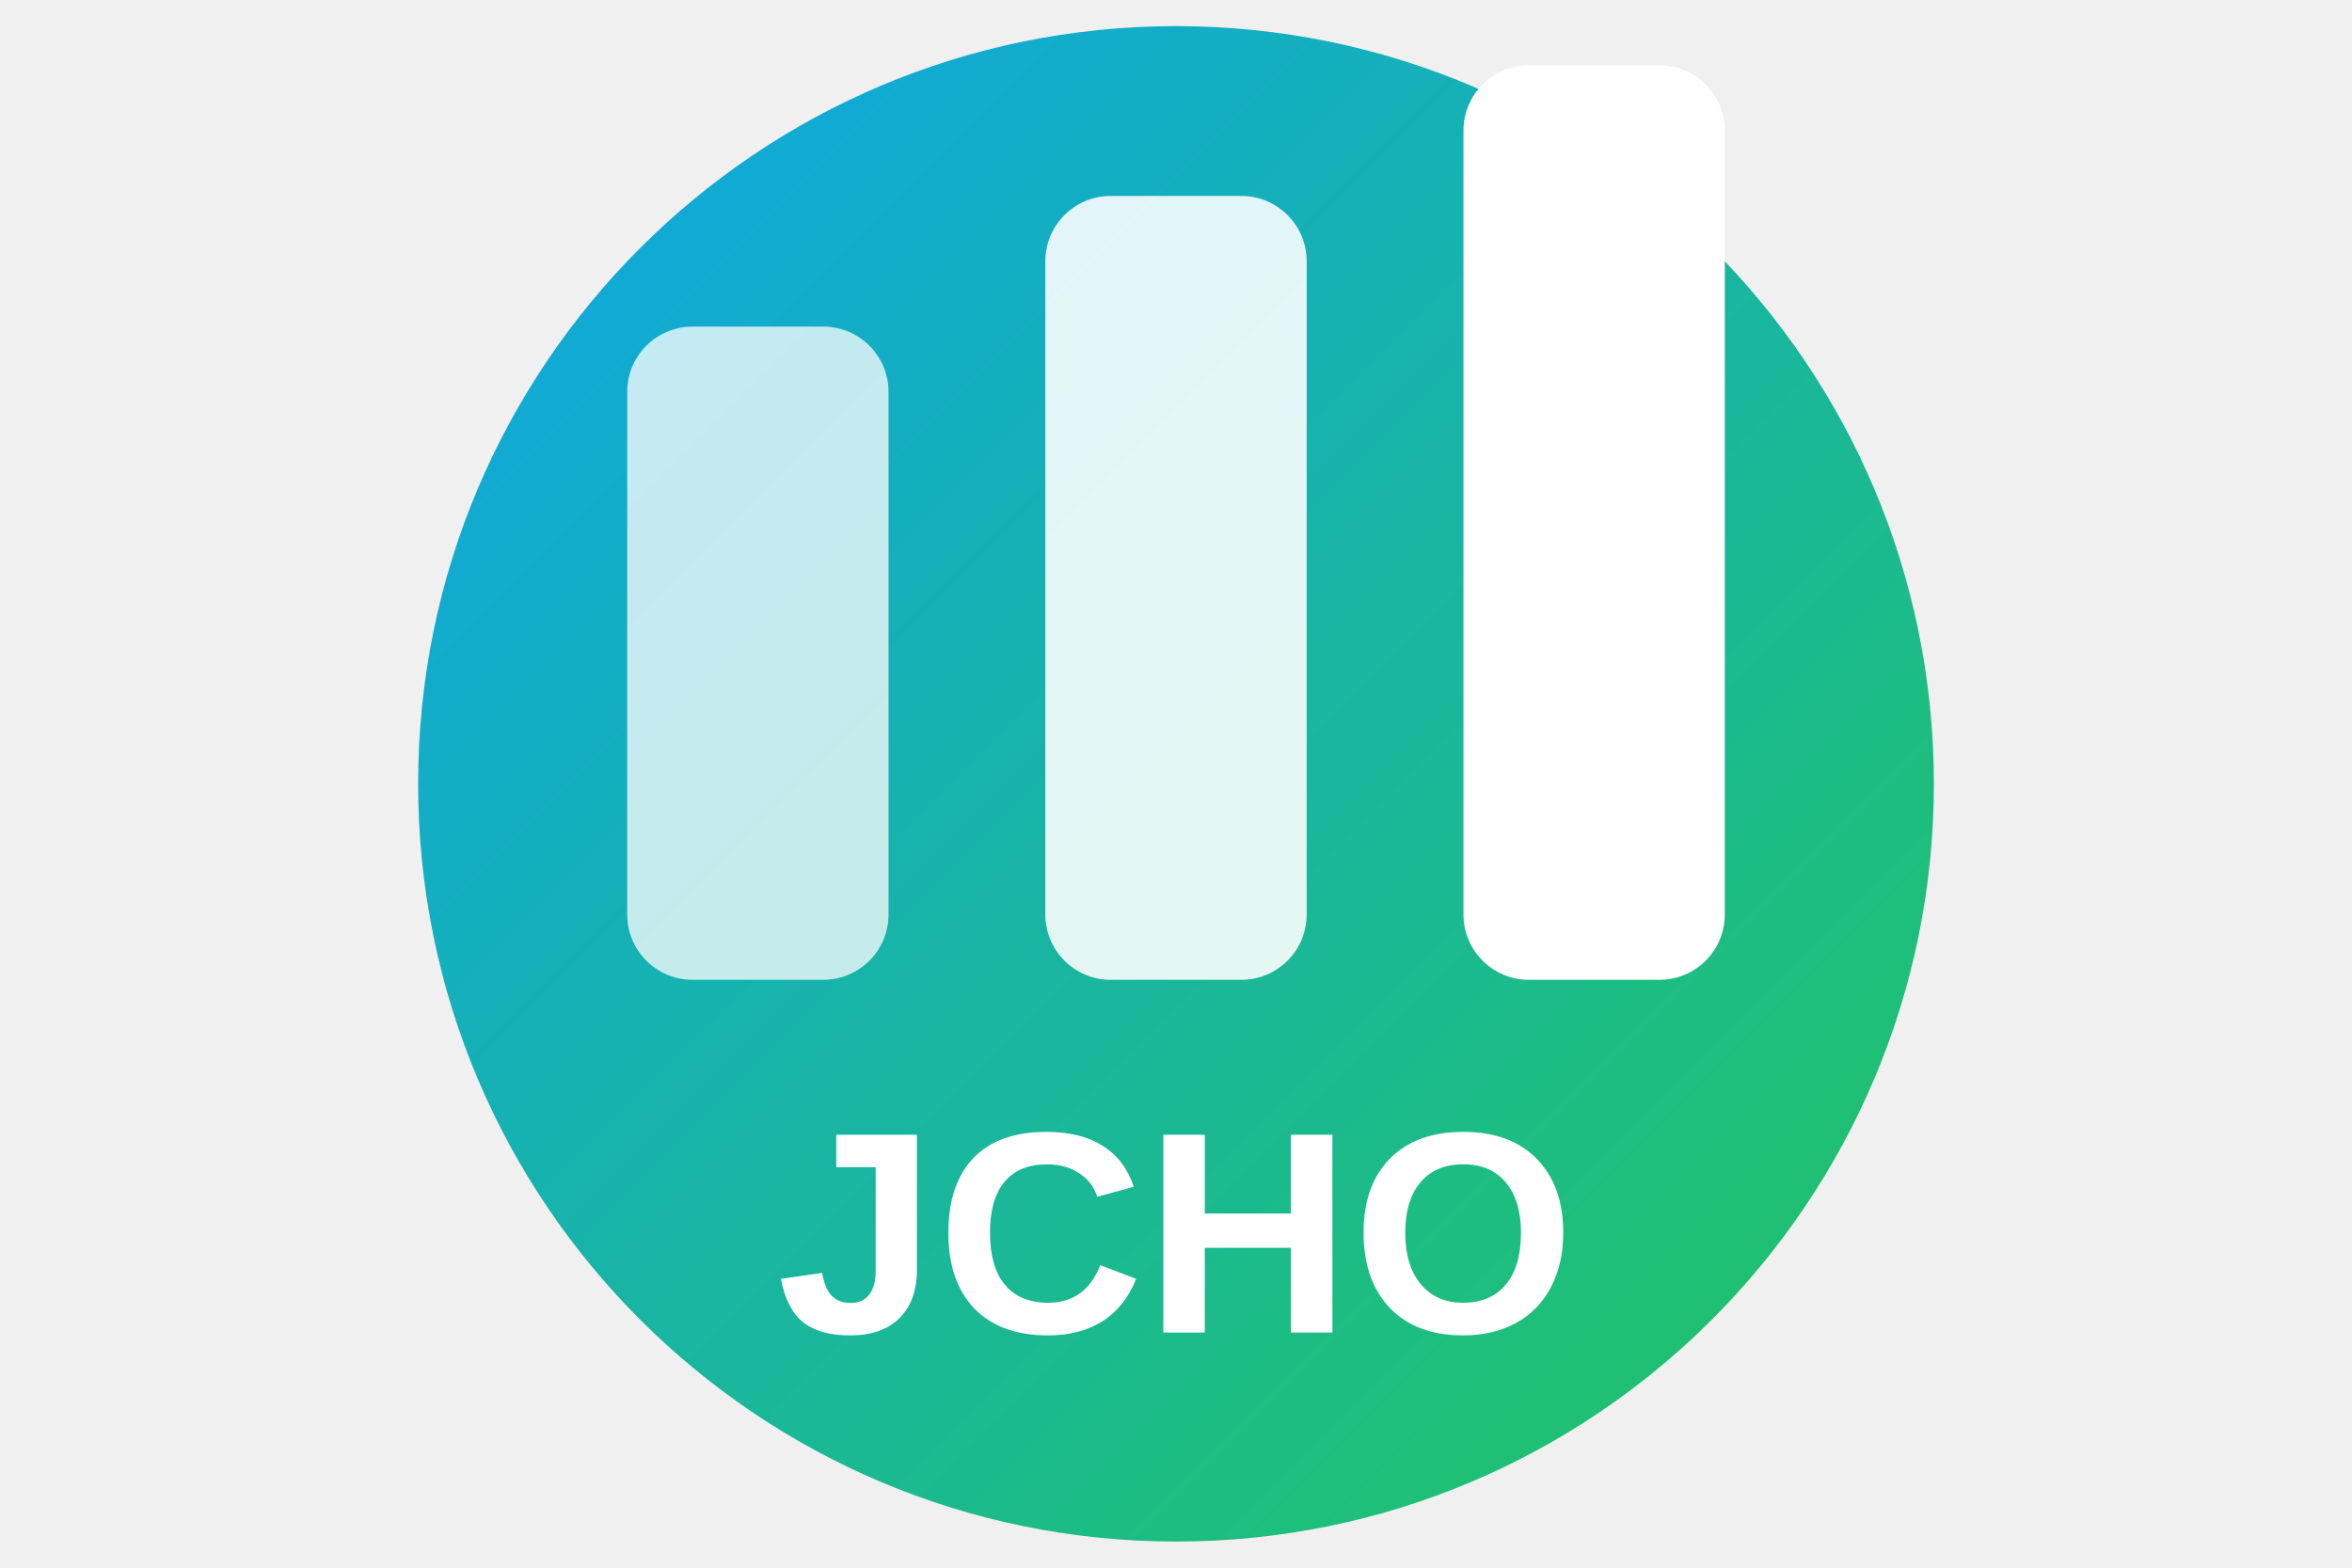
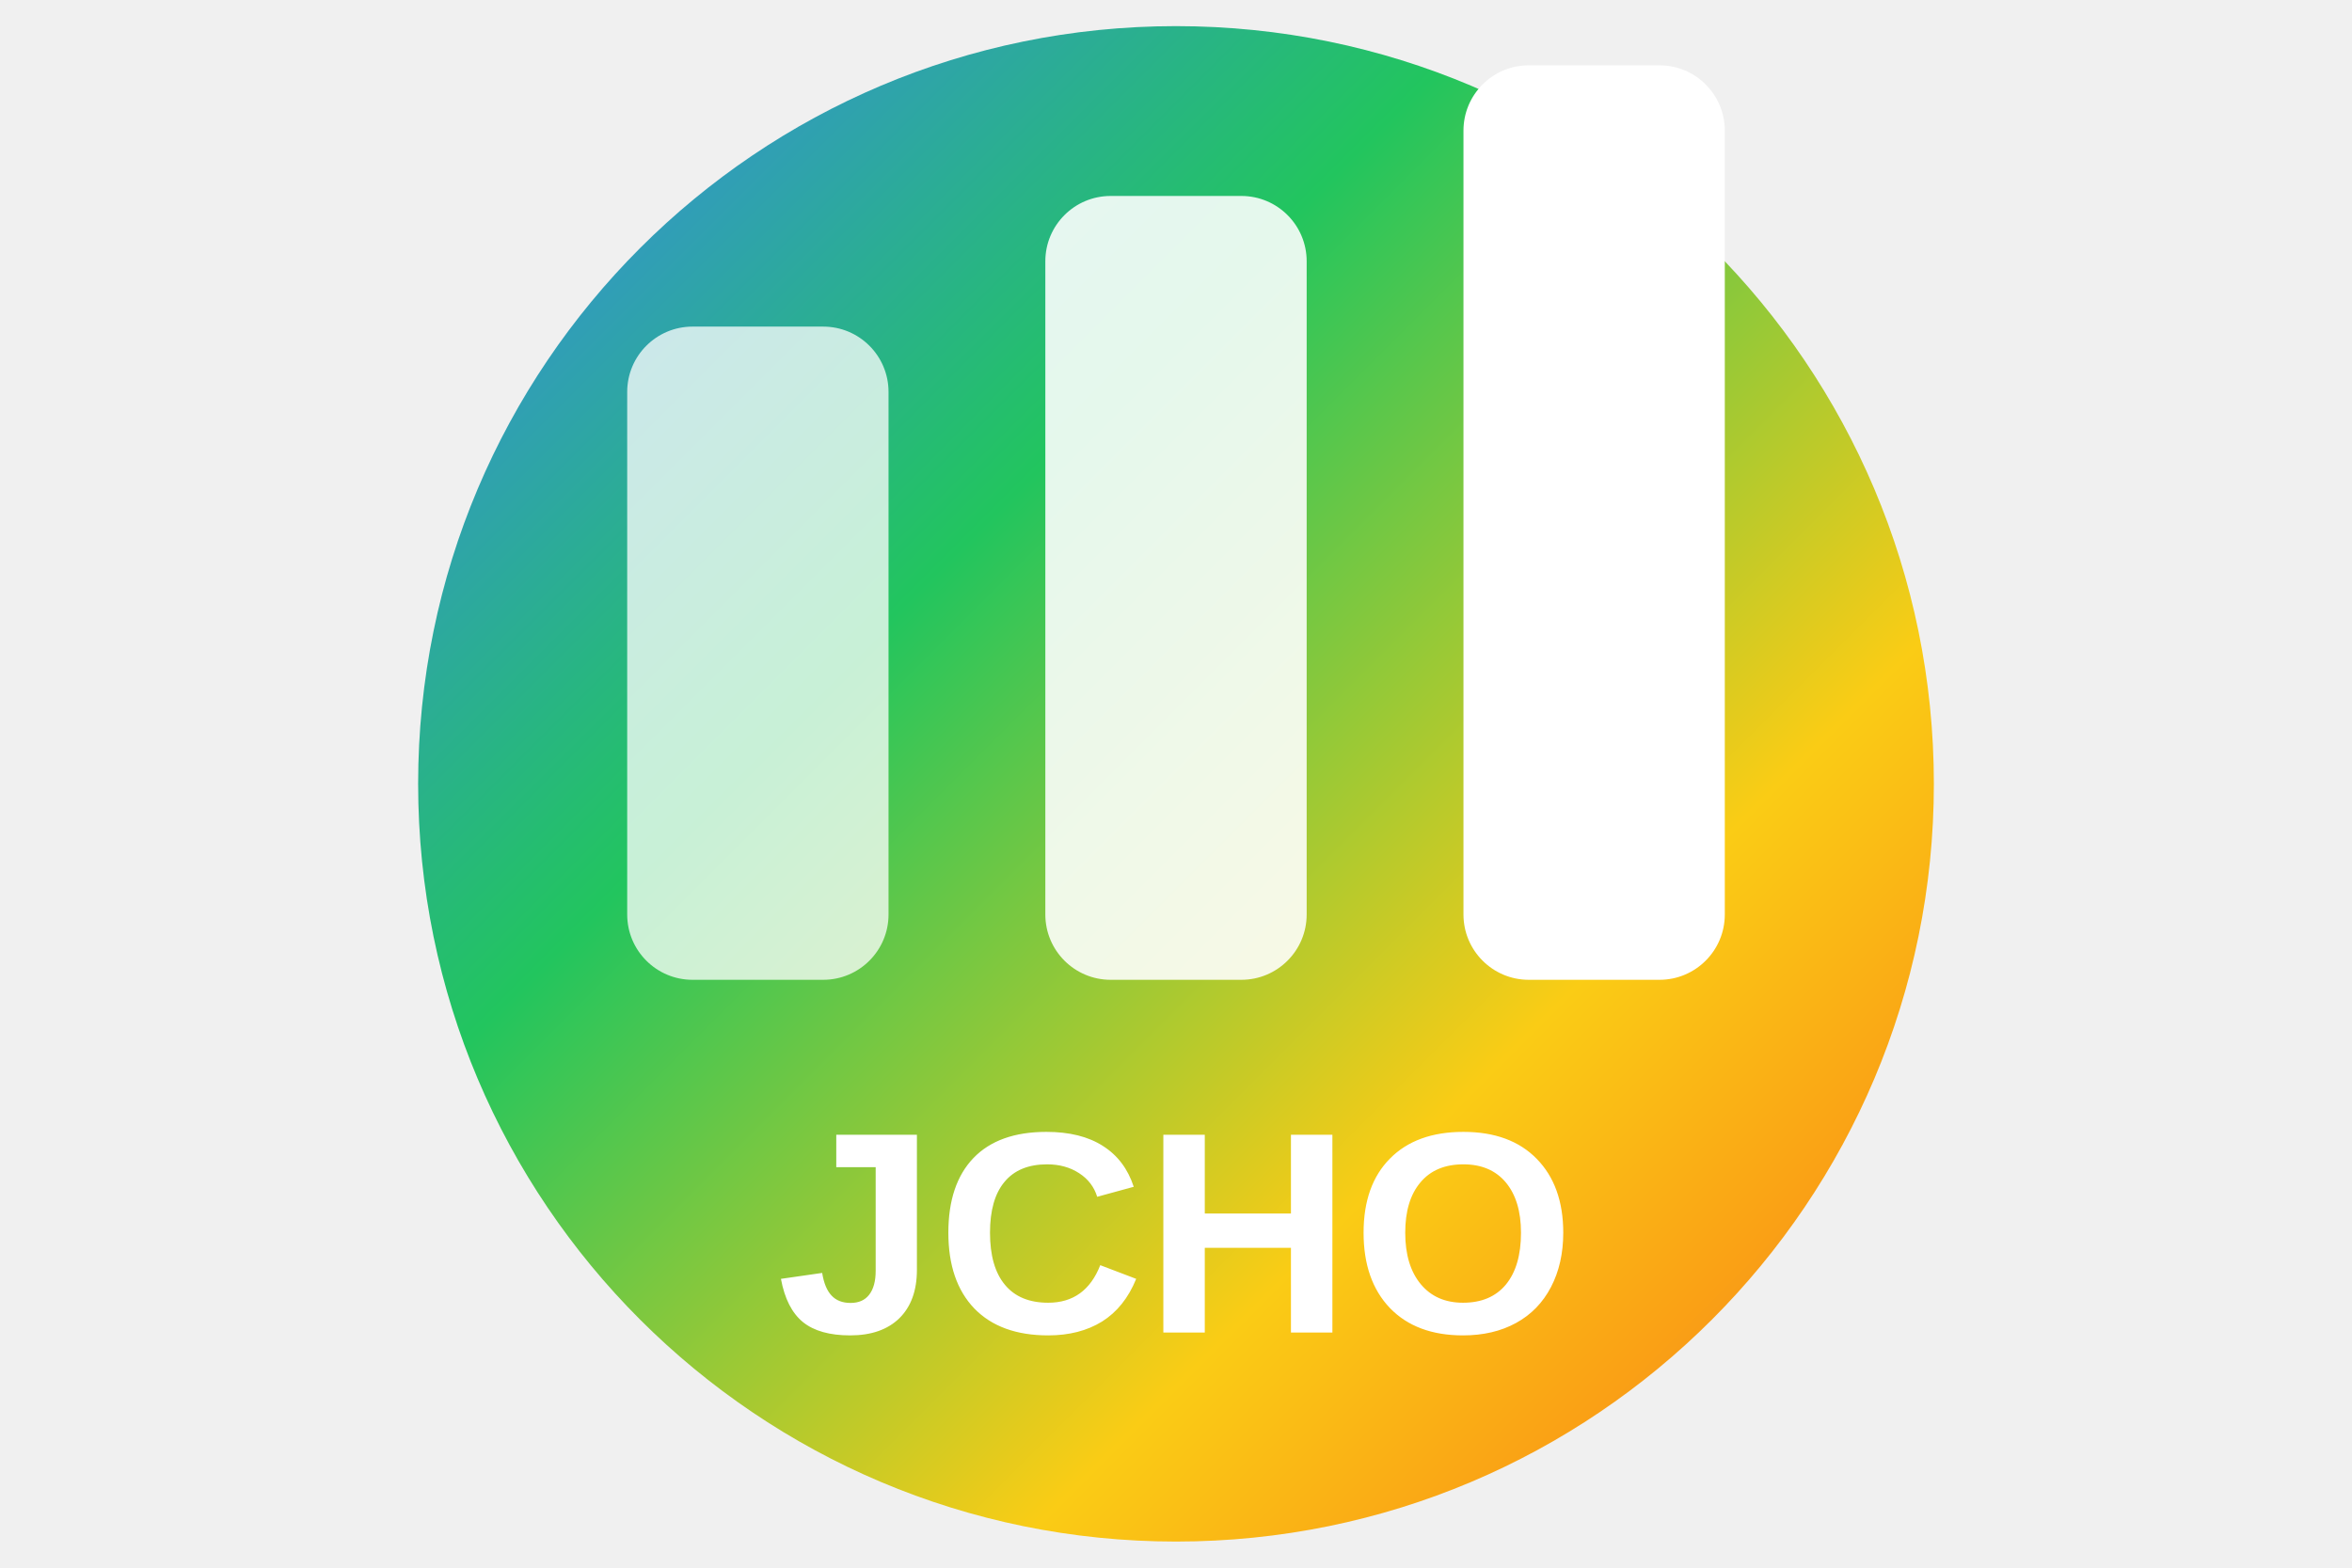
<svg xmlns="http://www.w3.org/2000/svg" viewBox="0 0 180 120">
  <defs>
    <linearGradient id="bg" x1="0" y1="0" x2="1" y2="1">
-       <stop offset="0" stop-color="#0ea5e9" />
-       <stop offset="1" stop-color="#22c55e" />
+       <stop offset="0" stop-color="#3b82f6" />
+       <stop offset="0.35" stop-color="#22c55e" />
+       <stop offset="0.7" stop-color="#facc15" />
+       <stop offset="1" stop-color="#f97316" />
    </linearGradient>
  </defs>
  <circle cx="90" cy="60" r="58" fill="url(#bg)" />
  <rect x="48" y="25" width="20" height="50" rx="5" fill="#ffffff" opacity="0.75" />
  <rect x="80" y="15" width="20" height="60" rx="5" fill="#ffffff" opacity="0.88" />
  <rect x="112" y="5" width="20" height="70" rx="5" fill="#ffffff" />
  <text x="90" y="102" text-anchor="middle" fill="#ffffff" font-family="Arial" font-size="22" font-weight="bold">JCHO</text>
</svg>
